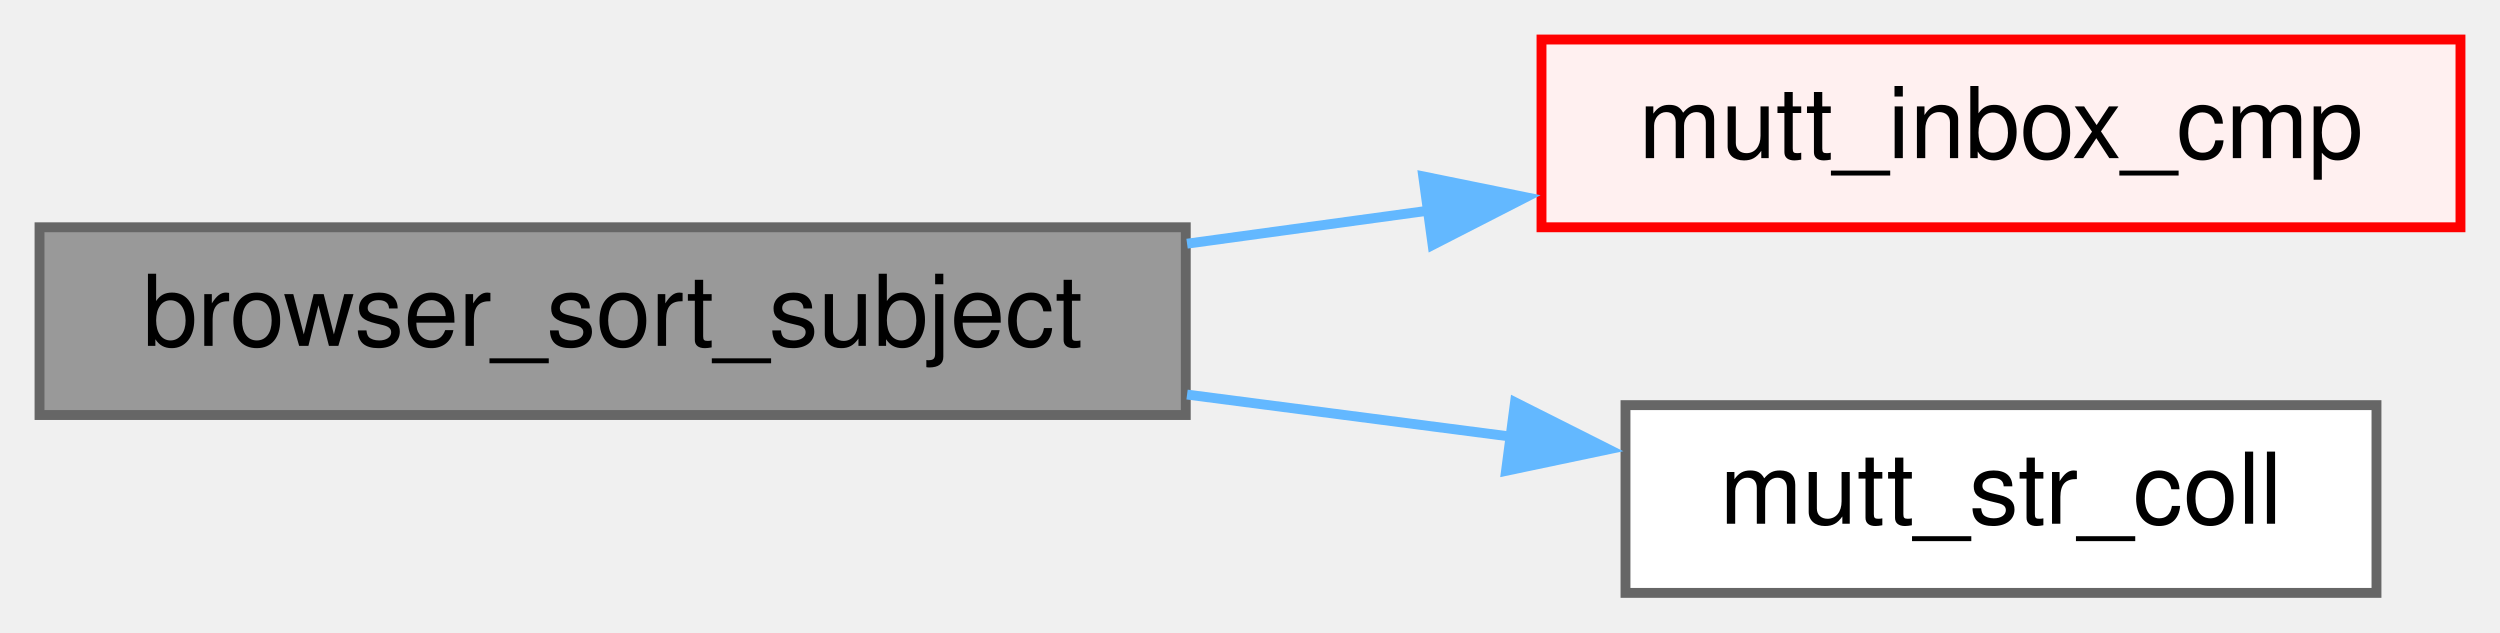
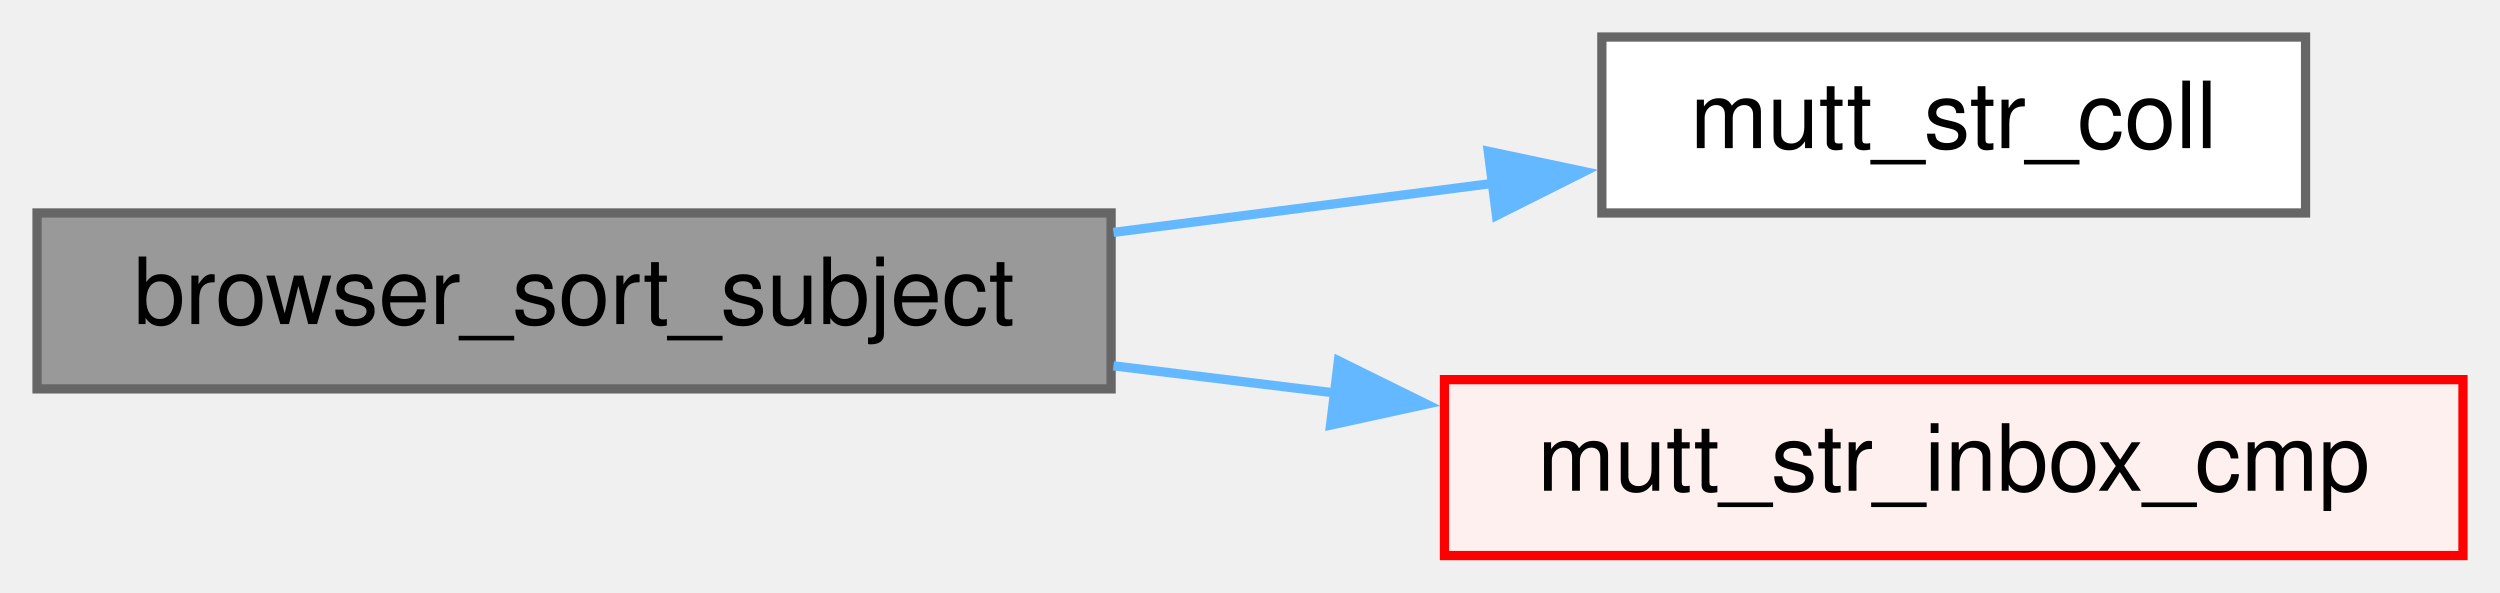
- <svg xmlns="http://www.w3.org/2000/svg" xmlns:xlink="http://www.w3.org/1999/xlink" width="253pt" height="64pt" viewBox="0.00 0.00 253.00 64.00">
+ <svg xmlns="http://www.w3.org/2000/svg" xmlns:xlink="http://www.w3.org/1999/xlink" width="270pt" height="64pt" viewBox="0.00 0.00 270.00 64.00">
  <g id="graph0" class="graph" transform="scale(1 1) rotate(0) translate(4 60)">
    <g id="node1" class="node">
      <g id="a_node1">
        <a xlink:title="Compare two browser entries by their subject - Implements sort_t -.">
          <polygon fill="#999999" stroke="#666666" points="116,-37 0,-37 0,-18 116,-18 116,-37" />
          <text text-anchor="middle" x="58" y="-25" font-family="Helvetica,sans-Serif" font-size="10.00">browser_sort_subject</text>
        </a>
      </g>
    </g>
    <g id="node2" class="node">
      <g id="a_node2">
-         <a xlink:href="group__sort__api.html#ga4ce75034c4c32b8ee744c255ce912159" target="_top" xlink:title="Do two folders share the same path and one is an inbox -.">
-           <polygon fill="#fff0f0" stroke="red" points="245,-56 152,-56 152,-37 245,-37 245,-56" />
-           <text text-anchor="middle" x="198.5" y="-44" font-family="Helvetica,sans-Serif" font-size="10.00">mutt_inbox_cmp</text>
+         <a xlink:href="mutt_2string_8c.html#afb629fc859938a689bc5194d515e6cc6" target="_top" xlink:title="Collate two strings (compare using locale), safely.">
+           <polygon fill="white" stroke="#666666" points="245,-56 169,-56 169,-37 245,-37 245,-56" />
+           <text text-anchor="middle" x="207" y="-44" font-family="Helvetica,sans-Serif" font-size="10.00">mutt_str_coll</text>
        </a>
      </g>
    </g>
    <g id="edge1" class="edge">
-       <path fill="none" stroke="#63b8ff" d="M116.13,-35.34C124.24,-36.45 132.57,-37.59 140.67,-38.7" />
-       <polygon fill="#63b8ff" stroke="#63b8ff" points="140.03,-42.15 150.41,-40.04 140.98,-35.21 140.03,-42.15" />
+       <path fill="none" stroke="#63b8ff" d="M116.25,-34.9C129.85,-36.66 144.22,-38.51 157.39,-40.22" />
+       <polygon fill="#63b8ff" stroke="#63b8ff" points="156.73,-43.66 167.09,-41.47 157.62,-36.72 156.73,-43.66" />
    </g>
    <g id="node3" class="node">
      <g id="a_node3">
-         <a xlink:href="mutt_2string_8c.html#afb629fc859938a689bc5194d515e6cc6" target="_top" xlink:title="Collate two strings (compare using locale), safely.">
-           <polygon fill="white" stroke="#666666" points="236.5,-19 160.5,-19 160.5,0 236.5,0 236.5,-19" />
-           <text text-anchor="middle" x="198.5" y="-7" font-family="Helvetica,sans-Serif" font-size="10.00">mutt_str_coll</text>
+         <a xlink:href="group__sort__api.html#ga4b21fa92aed3a2a6ebcee6b35b17dc50" target="_top" xlink:title="Do two folders share the same path and one is an inbox -.">
+           <polygon fill="#fff0f0" stroke="red" points="262,-19 152,-19 152,0 262,0 262,-19" />
+           <text text-anchor="middle" x="207" y="-7" font-family="Helvetica,sans-Serif" font-size="10.00">mutt_str_inbox_cmp</text>
        </a>
      </g>
    </g>
    <g id="edge2" class="edge">
-       <path fill="none" stroke="#63b8ff" d="M116.13,-20.07C127.08,-18.65 138.44,-17.18 149.08,-15.79" />
-       <polygon fill="#63b8ff" stroke="#63b8ff" points="149.32,-19.29 158.78,-14.53 148.41,-12.35 149.32,-19.29" />
+       <path fill="none" stroke="#63b8ff" d="M116.25,-20.49C124.15,-19.52 132.3,-18.52 140.33,-17.54" />
+       <polygon fill="#63b8ff" stroke="#63b8ff" points="140.55,-21.04 150.05,-16.35 139.7,-14.09 140.55,-21.04" />
    </g>
  </g>
</svg>
